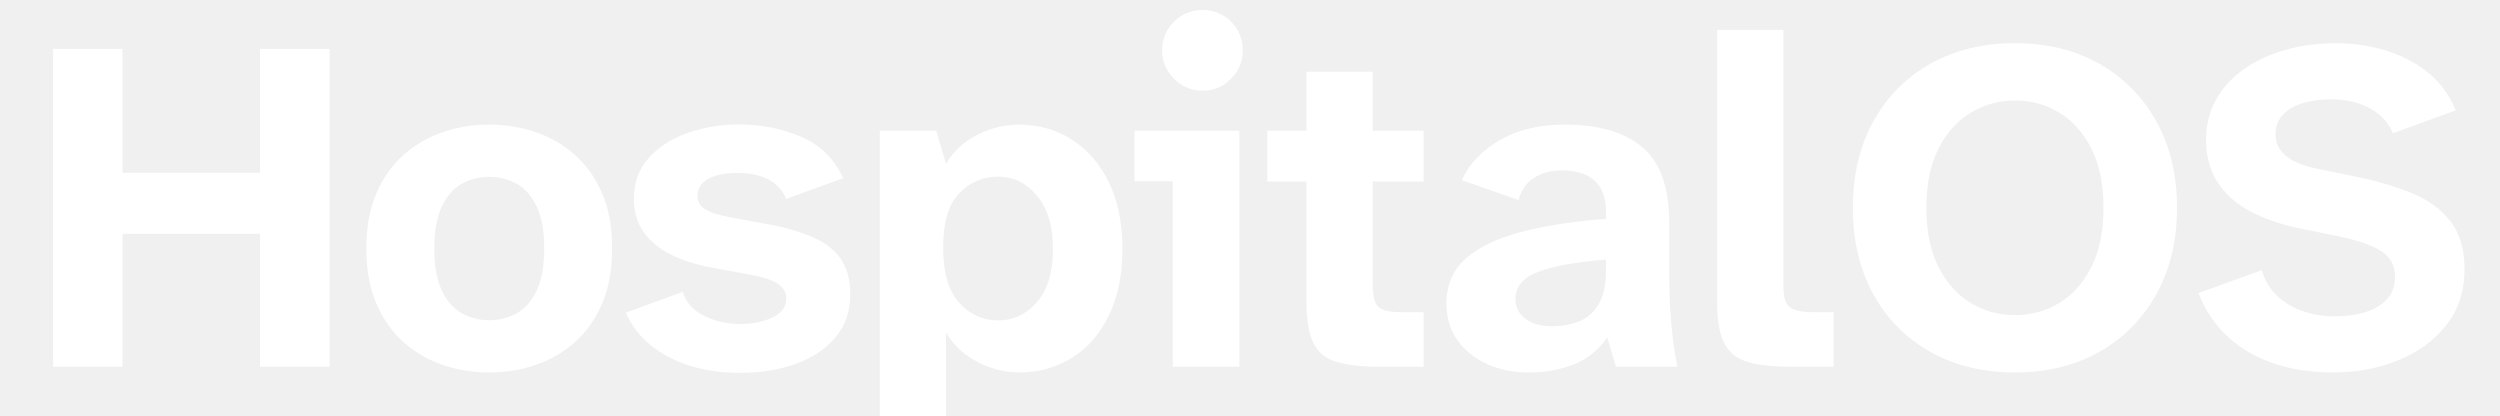
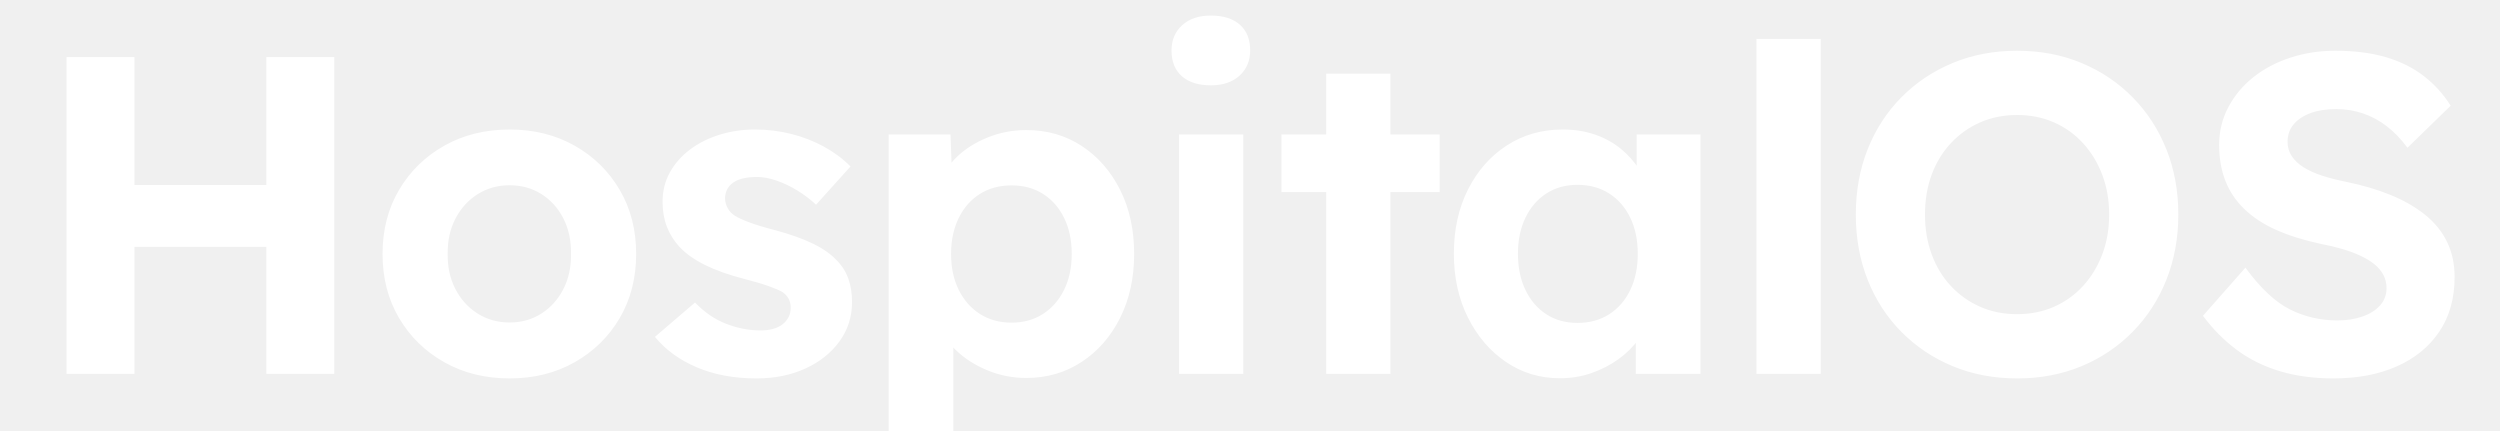
- <svg xmlns="http://www.w3.org/2000/svg" viewBox="0 0 818 136" role="img" aria-labelledby="t">
+ <svg xmlns="http://www.w3.org/2000/svg" viewBox="0 0 789 136" role="img" aria-labelledby="t">
  <g id="logotype">
-     <path fill="#FFFFFF" transform="translate(8 120)" d="M9.361 0.0V-104.0H32.091V-63.453H77.095V-104.0H99.826V0.0H77.095V-43.505H32.091V0.0Z M152.079 1.868Q144.246 1.868 137.074 -0.53Q129.903 -2.929 124.215 -7.896Q118.528 -12.864 115.195 -20.556Q111.862 -28.248 111.862 -38.679Q111.862 -49.237 115.195 -56.865Q118.528 -64.494 124.215 -69.461Q129.903 -74.429 137.074 -76.827Q144.246 -79.226 152.079 -79.226Q159.912 -79.226 167.083 -76.827Q174.254 -74.429 179.942 -69.461Q185.629 -64.494 188.962 -56.865Q192.295 -49.237 192.295 -38.679Q192.295 -28.248 188.962 -20.556Q185.629 -12.864 179.942 -7.896Q174.254 -2.929 167.083 -0.53Q159.912 1.868 152.079 1.868ZM152.079 -15.219Q156.983 -15.219 161.06 -17.495Q165.137 -19.772 167.599 -24.939Q170.061 -30.106 170.061 -38.679Q170.061 -47.252 167.599 -52.418Q165.137 -57.585 161.06 -59.862Q156.983 -62.139 152.079 -62.139Q147.204 -62.139 143.112 -59.862Q139.02 -57.585 136.558 -52.418Q134.097 -47.252 134.097 -38.679Q134.097 -30.106 136.558 -24.939Q139.02 -19.772 143.112 -17.495Q147.204 -15.219 152.079 -15.219Z M234.078 1.995Q225.359 1.995 217.886 -0.297Q210.413 -2.588 204.974 -6.996Q199.534 -11.404 196.761 -17.69L215.444 -24.511Q216.903 -19.393 222.314 -16.693Q227.724 -13.992 234.36 -13.992Q240.218 -13.992 244.752 -16.123Q249.287 -18.254 249.287 -22.312Q249.287 -25.27 246.504 -27.158Q243.721 -29.046 236.676 -30.281L224.231 -32.558Q216.933 -33.989 211.338 -36.796Q205.743 -39.603 202.58 -44.123Q199.418 -48.643 199.418 -54.958Q199.418 -62.918 204.288 -68.328Q209.158 -73.738 217.006 -76.511Q224.853 -79.284 233.835 -79.284Q244.752 -79.284 254.142 -75.251Q263.532 -71.218 267.872 -61.701L249.248 -54.909Q247.477 -59.23 243.336 -61.327Q239.196 -63.424 233.28 -63.424Q226.994 -63.424 223.603 -61.395Q220.212 -59.366 220.212 -56.028Q220.212 -53.216 222.533 -51.655Q224.853 -50.093 230.283 -49.042L243.234 -46.638Q252.342 -44.926 258.321 -42.216Q264.301 -39.506 267.254 -35.069Q270.207 -30.632 270.207 -23.694Q270.207 -15.296 265.308 -9.546Q260.409 -3.795 252.25 -0.9Q244.091 1.995 234.078 1.995Z M279.86 25.222V-77.222H298.338L301.54 -66.343Q304.001 -70.644 307.899 -73.49Q311.796 -76.336 316.354 -77.781Q320.913 -79.226 325.341 -79.226Q335.1 -79.226 342.778 -74.288Q350.455 -69.35 354.858 -60.271Q359.261 -51.192 359.261 -38.552Q359.261 -25.942 354.858 -16.848Q350.455 -7.755 342.778 -2.943Q335.1 1.868 325.341 1.868Q320.913 1.868 316.354 0.36Q311.796 -1.148 307.899 -4.072Q304.001 -6.996 301.54 -11.171V25.222ZM318.626 -15.16Q326.061 -15.16 331.296 -21.144Q336.531 -27.129 336.531 -38.552Q336.531 -49.752 331.296 -55.975Q326.061 -62.198 318.626 -62.198Q311.066 -62.198 305.831 -56.734Q300.596 -51.27 300.596 -38.932Q300.596 -26.749 305.831 -20.955Q311.066 -15.16 318.626 -15.16Z M375.725 0.0V-60.719H363.212V-77.222H397.531V0.0ZM385.446 -90.338Q380.036 -90.338 376.144 -94.231Q372.251 -98.123 372.251 -103.503Q372.251 -109.099 376.144 -112.913Q380.036 -116.728 385.416 -116.728Q391.012 -116.728 394.826 -112.897Q398.641 -109.066 398.641 -103.533Q398.641 -98.123 394.81 -94.231Q390.979 -90.338 385.446 -90.338Z M443.625 0.0Q434.537 0.0 429.238 -1.606Q423.94 -3.211 421.702 -7.857Q419.464 -12.504 419.464 -21.329V-60.592H406.639V-77.222H419.464V-96.527H441.144V-77.222H457.812V-60.592H441.144V-26.798Q441.144 -21.144 443.129 -19.495Q445.114 -17.846 450.728 -17.846H457.812V0.0Z M491.957 1.868Q484.639 1.868 478.553 -0.89Q472.466 -3.649 468.871 -8.68Q465.275 -13.71 465.275 -20.716Q465.275 -29.902 471.722 -35.507Q478.168 -41.112 489.952 -44.162Q501.736 -47.213 517.48 -48.39V-50.677Q517.48 -57.537 513.768 -60.889Q510.055 -64.241 503.02 -64.241Q497.756 -64.241 493.937 -61.808Q490.117 -59.376 488.872 -54.53L470.316 -61.049Q473.936 -69.038 482.713 -74.132Q491.49 -79.226 503.945 -79.226Q520.613 -79.226 529.385 -71.836Q538.157 -64.445 538.157 -47.174V-29.999Q538.157 -24.754 538.483 -19.096Q538.809 -13.438 539.446 -8.461Q540.084 -3.484 540.833 0.0H520.749L517.888 -9.575Q513.734 -3.561 507.146 -0.847Q500.558 1.868 491.957 1.868ZM499.722 -13.243Q504.811 -13.243 508.839 -14.917Q512.868 -16.591 515.174 -20.638Q517.48 -24.686 517.48 -31.76V-35.049Q503.409 -33.999 495.63 -31.182Q487.85 -28.365 487.85 -22.166Q487.85 -18.138 491.154 -15.69Q494.457 -13.243 499.722 -13.243Z M578.062 0.0Q569.003 0.0 563.69 -1.62Q558.377 -3.24 556.11 -7.843Q553.843 -12.445 553.843 -21.154V-110.228H575.522V-26.506Q575.522 -21.144 577.571 -19.495Q579.619 -17.846 585.506 -17.846H591.938V0.0Z M651.284 1.868Q635.579 1.868 623.606 -4.87Q611.632 -11.609 604.943 -23.752Q598.253 -35.896 598.253 -52.0Q598.253 -68.104 604.943 -80.248Q611.632 -92.391 623.606 -99.13Q635.579 -105.868 651.284 -105.868Q666.99 -105.868 678.9 -99.13Q690.81 -92.391 697.563 -80.248Q704.316 -68.104 704.316 -52.0Q704.316 -35.896 697.563 -23.752Q690.81 -11.609 678.9 -4.87Q666.99 1.868 651.284 1.868ZM651.284 -16.882Q659.263 -16.882 665.817 -20.872Q672.371 -24.861 676.316 -32.67Q680.262 -40.479 680.262 -52.0Q680.262 -63.521 676.316 -71.33Q672.371 -79.139 665.817 -83.128Q659.263 -87.118 651.284 -87.118Q643.461 -87.118 636.83 -83.128Q630.198 -79.139 626.253 -71.33Q622.307 -63.521 622.307 -52.0Q622.307 -40.479 626.253 -32.67Q630.198 -24.861 636.83 -20.872Q643.461 -16.882 651.284 -16.882Z M755.372 1.868Q744.532 1.868 735.741 -1.158Q726.949 -4.184 720.736 -10.013Q714.523 -15.841 711.341 -24.122L732.067 -31.605Q733.4 -26.856 736.796 -23.485Q740.192 -20.113 745.165 -18.308Q750.137 -16.503 755.995 -16.503Q761.201 -16.503 765.618 -17.768Q770.036 -19.033 772.843 -21.894Q775.65 -24.754 775.65 -29.464Q775.65 -34.835 771.34 -37.716Q767.029 -40.596 757.231 -42.668L744.357 -45.305Q734.685 -47.329 727.888 -51.071Q721.091 -54.812 717.462 -60.577Q713.832 -66.343 713.832 -74.254Q713.832 -81.649 717.155 -87.512Q720.478 -93.374 726.326 -97.456Q732.174 -101.538 739.862 -103.703Q747.549 -105.868 756.403 -105.868Q764.635 -105.868 772.337 -103.577Q780.039 -101.285 786.164 -96.498Q792.29 -91.71 795.53 -83.877L774.93 -76.394Q773.412 -80.063 770.449 -82.52Q767.487 -84.977 763.478 -86.237Q759.469 -87.497 754.516 -87.497Q749.388 -87.497 745.296 -86.213Q741.204 -84.928 738.884 -82.359Q736.563 -79.79 736.563 -76.112Q736.563 -71.782 739.876 -69.053Q743.189 -66.323 749.339 -64.99L763.468 -62.071Q773.432 -59.989 781.304 -56.739Q789.176 -53.489 793.778 -47.602Q798.381 -41.715 798.381 -31.897Q798.381 -21.047 792.333 -13.501Q786.286 -5.955 776.531 -2.043Q766.776 1.868 755.372 1.868Z" />
+     <path fill="#FFFFFF" transform="translate(8 118)" d="M76.063 0.0V-100.0H97.492V0.0ZM13 0.0V-100.0H34.429V0.0ZM21.603 -40.095 21.659 -59.619H87.032V-40.095Z M152.849 1.429Q141.294 1.429 132.234 -3.671Q123.175 -8.77 117.952 -17.611Q112.73 -26.452 112.73 -37.849Q112.73 -49.246 117.952 -58.087Q123.175 -66.929 132.234 -72.028Q141.294 -77.127 152.849 -77.127Q164.318 -77.127 173.349 -72.028Q182.381 -66.929 187.576 -58.087Q192.77 -49.246 192.77 -37.849Q192.77 -26.452 187.576 -17.611Q182.381 -8.77 173.349 -3.671Q164.318 1.429 152.849 1.429ZM152.849 -16.223Q158.452 -16.223 162.877 -19.052Q167.301 -21.881 169.801 -26.778Q172.301 -31.675 172.214 -37.849Q172.301 -44.167 169.801 -49.063Q167.301 -53.96 162.877 -56.746Q158.452 -59.531 152.849 -59.531Q147.191 -59.531 142.722 -56.702Q138.254 -53.873 135.727 -48.976Q133.199 -44.079 133.286 -37.849Q133.199 -31.675 135.727 -26.778Q138.254 -21.881 142.722 -19.052Q147.191 -16.223 152.849 -16.223Z M230.762 1.429Q220.167 1.429 211.956 -2.052Q203.746 -5.532 198.69 -11.683L211.357 -22.532Q215.754 -17.921 221.159 -15.818Q226.564 -13.714 232.048 -13.714Q234.175 -13.714 235.944 -14.191Q237.714 -14.667 238.968 -15.647Q240.222 -16.627 240.885 -17.941Q241.547 -19.254 241.547 -20.897Q241.547 -24.0 239 -25.786Q237.627 -26.619 234.611 -27.694Q231.595 -28.77 226.794 -30Q219.563 -31.865 214.528 -34.357Q209.492 -36.849 206.468 -40.055Q203.825 -42.936 202.464 -46.456Q201.103 -49.976 201.103 -54.278Q201.103 -59.436 203.425 -63.615Q205.746 -67.794 209.806 -70.833Q213.865 -73.873 219.155 -75.5Q224.444 -77.127 230.238 -77.127Q236.191 -77.127 241.738 -75.726Q247.286 -74.325 252.076 -71.694Q256.865 -69.064 260.421 -65.46L249.548 -53.397Q246.945 -55.833 243.73 -57.821Q240.516 -59.809 237.147 -60.98Q233.778 -62.151 230.952 -62.151Q228.508 -62.151 226.607 -61.718Q224.707 -61.286 223.425 -60.393Q222.143 -59.5 221.48 -58.202Q220.818 -56.905 220.818 -55.262Q220.905 -53.683 221.663 -52.29Q222.421 -50.897 223.905 -49.921Q225.365 -49 228.48 -47.825Q231.595 -46.651 236.897 -45.286Q243.762 -43.429 248.516 -41.131Q253.27 -38.833 256.095 -35.81Q258.619 -33.262 259.762 -29.968Q260.905 -26.675 260.905 -22.691Q260.905 -15.706 256.929 -10.246Q252.953 -4.786 246.143 -1.679Q239.333 1.429 230.762 1.429Z M272.46 31.429V-75.556H291.984L292.596 -58.524L288.921 -59.81Q289.834 -64.373 293.778 -68.274Q297.722 -72.175 303.564 -74.564Q309.405 -76.952 315.881 -76.952Q325.746 -76.952 333.409 -71.925Q341.072 -66.897 345.504 -58.099Q349.937 -49.302 349.937 -37.849Q349.937 -26.54 345.52 -17.698Q341.103 -8.857 333.385 -3.786Q325.667 1.286 315.865 1.286Q309.349 1.286 303.401 -1.218Q297.453 -3.722 293.334 -7.837Q289.215 -11.952 288.103 -16.714L292.873 -18.714V31.429ZM311.27 -16.175Q316.897 -16.175 321.151 -18.905Q325.405 -21.635 327.821 -26.516Q330.238 -31.397 330.238 -37.849Q330.238 -44.302 327.865 -49.167Q325.492 -54.032 321.238 -56.762Q316.984 -59.492 311.27 -59.492Q305.556 -59.492 301.274 -56.805Q296.992 -54.119 294.576 -49.21Q292.159 -44.302 292.159 -37.849Q292.159 -31.397 294.576 -26.516Q296.992 -21.635 301.274 -18.905Q305.556 -16.175 311.27 -16.175Z M364.111 0.0V-75.556H384.381V0.0ZM374.143 -91.071Q368.262 -91.071 364.996 -93.944Q361.73 -96.817 361.73 -102.079Q361.73 -106.945 365.067 -110.016Q368.405 -113.088 374.143 -113.088Q380.024 -113.088 383.29 -110.214Q386.556 -107.341 386.556 -102.079Q386.556 -97.214 383.219 -94.143Q379.881 -91.071 374.143 -91.071Z M410.547 0.0V-94.754H430.818V0.0ZM396.421 -57.381V-75.556H446.357V-57.381Z M484.278 1.373Q474.881 1.373 467.321 -3.742Q459.762 -8.857 455.302 -17.742Q450.841 -26.627 450.841 -37.937Q450.841 -49.389 455.317 -58.23Q459.794 -67.071 467.555 -72.099Q475.317 -77.127 485.175 -77.127Q490.754 -77.127 495.389 -75.524Q500.024 -73.921 503.528 -71.044Q507.032 -68.167 509.417 -64.417Q511.801 -60.667 512.817 -56.373L508.532 -57.127V-75.556H528.667V0.0H508.254V-18.19L512.849 -18.579Q511.77 -14.611 509.182 -10.996Q506.595 -7.381 502.774 -4.635Q498.952 -1.889 494.274 -0.258Q489.595 1.373 484.278 1.373ZM489.857 -16.088Q495.571 -16.088 499.853 -18.818Q504.135 -21.548 506.508 -26.472Q508.881 -31.397 508.881 -37.937Q508.881 -44.389 506.508 -49.298Q504.135 -54.206 499.853 -56.936Q495.571 -59.666 489.857 -59.666Q484.23 -59.666 480.02 -56.936Q475.81 -54.206 473.437 -49.298Q471.064 -44.389 471.064 -37.937Q471.064 -31.397 473.437 -26.472Q475.81 -21.548 480.02 -18.818Q484.23 -16.088 489.857 -16.088Z M546.349 0.0V-105.714H566.619V0.0Z M628.643 1.429Q617.571 1.429 608.282 -2.429Q598.992 -6.286 592.099 -13.242Q585.206 -20.198 581.452 -29.639Q577.698 -39.079 577.698 -50.278Q577.698 -61.532 581.452 -70.944Q585.206 -80.357 592.099 -87.314Q598.992 -94.27 608.282 -98.127Q617.571 -101.984 628.587 -101.984Q639.659 -101.984 648.921 -98.127Q658.183 -94.27 665.076 -87.27Q671.968 -80.27 675.722 -70.857Q679.476 -61.444 679.476 -50.333Q679.476 -39.167 675.722 -29.726Q671.968 -20.286 665.076 -13.286Q658.183 -6.286 648.921 -2.429Q639.659 1.429 628.643 1.429ZM628.587 -18.85Q634.929 -18.85 640.222 -21.175Q645.516 -23.5 649.417 -27.762Q653.317 -32.024 655.484 -37.75Q657.651 -43.476 657.651 -50.278Q657.651 -57.079 655.484 -62.805Q653.317 -68.532 649.417 -72.793Q645.516 -77.055 640.222 -79.381Q634.929 -81.706 628.587 -81.706Q622.246 -81.706 616.953 -79.381Q611.659 -77.055 607.715 -72.837Q603.77 -68.619 601.647 -62.893Q599.524 -57.167 599.524 -50.278Q599.524 -43.476 601.647 -37.707Q603.77 -31.937 607.715 -27.719Q611.659 -23.5 616.953 -21.175Q622.246 -18.85 628.587 -18.85Z M728.468 1.429Q719.103 1.429 711.508 -0.853Q703.913 -3.135 697.936 -7.575Q691.96 -12.016 687.254 -18.333L700.659 -33.532Q707.714 -23.865 714.671 -20.369Q721.627 -16.873 729.706 -16.873Q734.079 -16.873 737.619 -18.115Q741.159 -19.357 743.174 -21.635Q745.19 -23.913 745.19 -27.048Q745.19 -29.341 744.194 -31.238Q743.198 -33.135 741.329 -34.631Q739.46 -36.127 736.841 -37.337Q734.222 -38.548 731.091 -39.456Q727.96 -40.365 724.325 -41.055Q716.278 -42.794 710.286 -45.476Q704.293 -48.159 700.27 -52.071Q696.246 -55.984 694.305 -60.996Q692.365 -66.008 692.365 -72.262Q692.365 -78.762 695.286 -84.238Q698.206 -89.714 703.238 -93.694Q708.27 -97.675 714.917 -99.829Q721.563 -101.984 729.016 -101.984Q738.119 -101.984 744.992 -99.956Q751.865 -97.929 756.921 -94.028Q761.976 -90.127 765.429 -84.635L751.794 -71.365Q748.825 -75.413 745.309 -78.127Q741.794 -80.841 737.758 -82.206Q733.722 -83.571 729.365 -83.571Q724.683 -83.571 721.262 -82.329Q717.841 -81.087 715.901 -78.793Q713.961 -76.5 713.961 -73.246Q713.961 -70.69 715.298 -68.69Q716.635 -66.691 719.048 -65.179Q721.461 -63.667 724.877 -62.556Q728.294 -61.445 732.365 -60.635Q740.222 -59.032 746.532 -56.445Q752.841 -53.857 757.377 -50.203Q761.913 -46.548 764.294 -41.647Q766.675 -36.746 766.675 -30.603Q766.675 -20.476 761.83 -13.31Q756.984 -6.143 748.397 -2.357Q739.81 1.429 728.468 1.429Z" />
  </g>
</svg>
